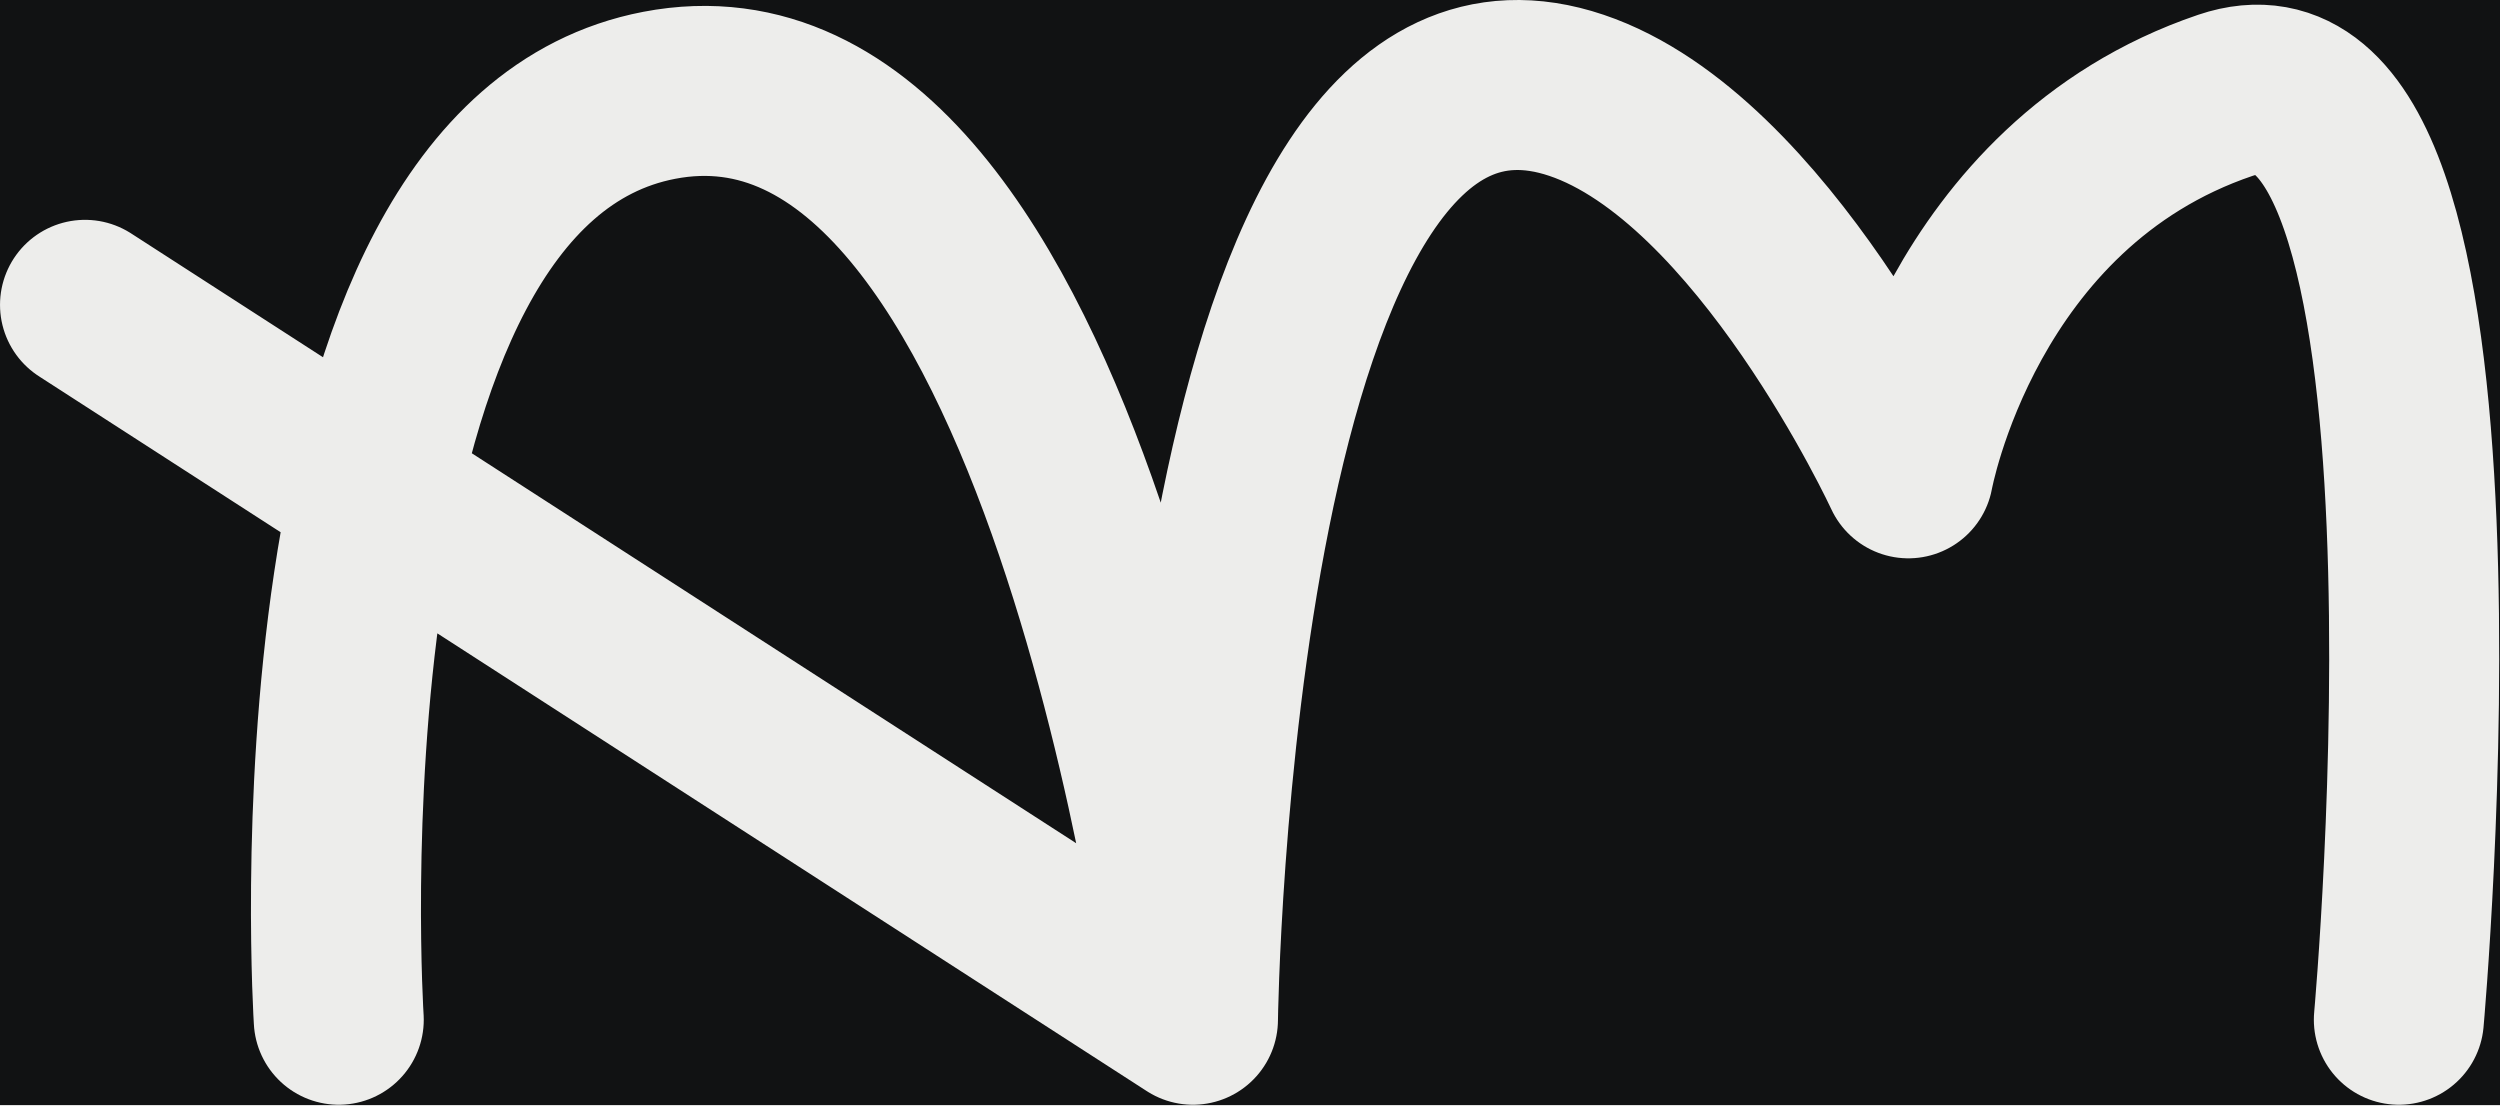
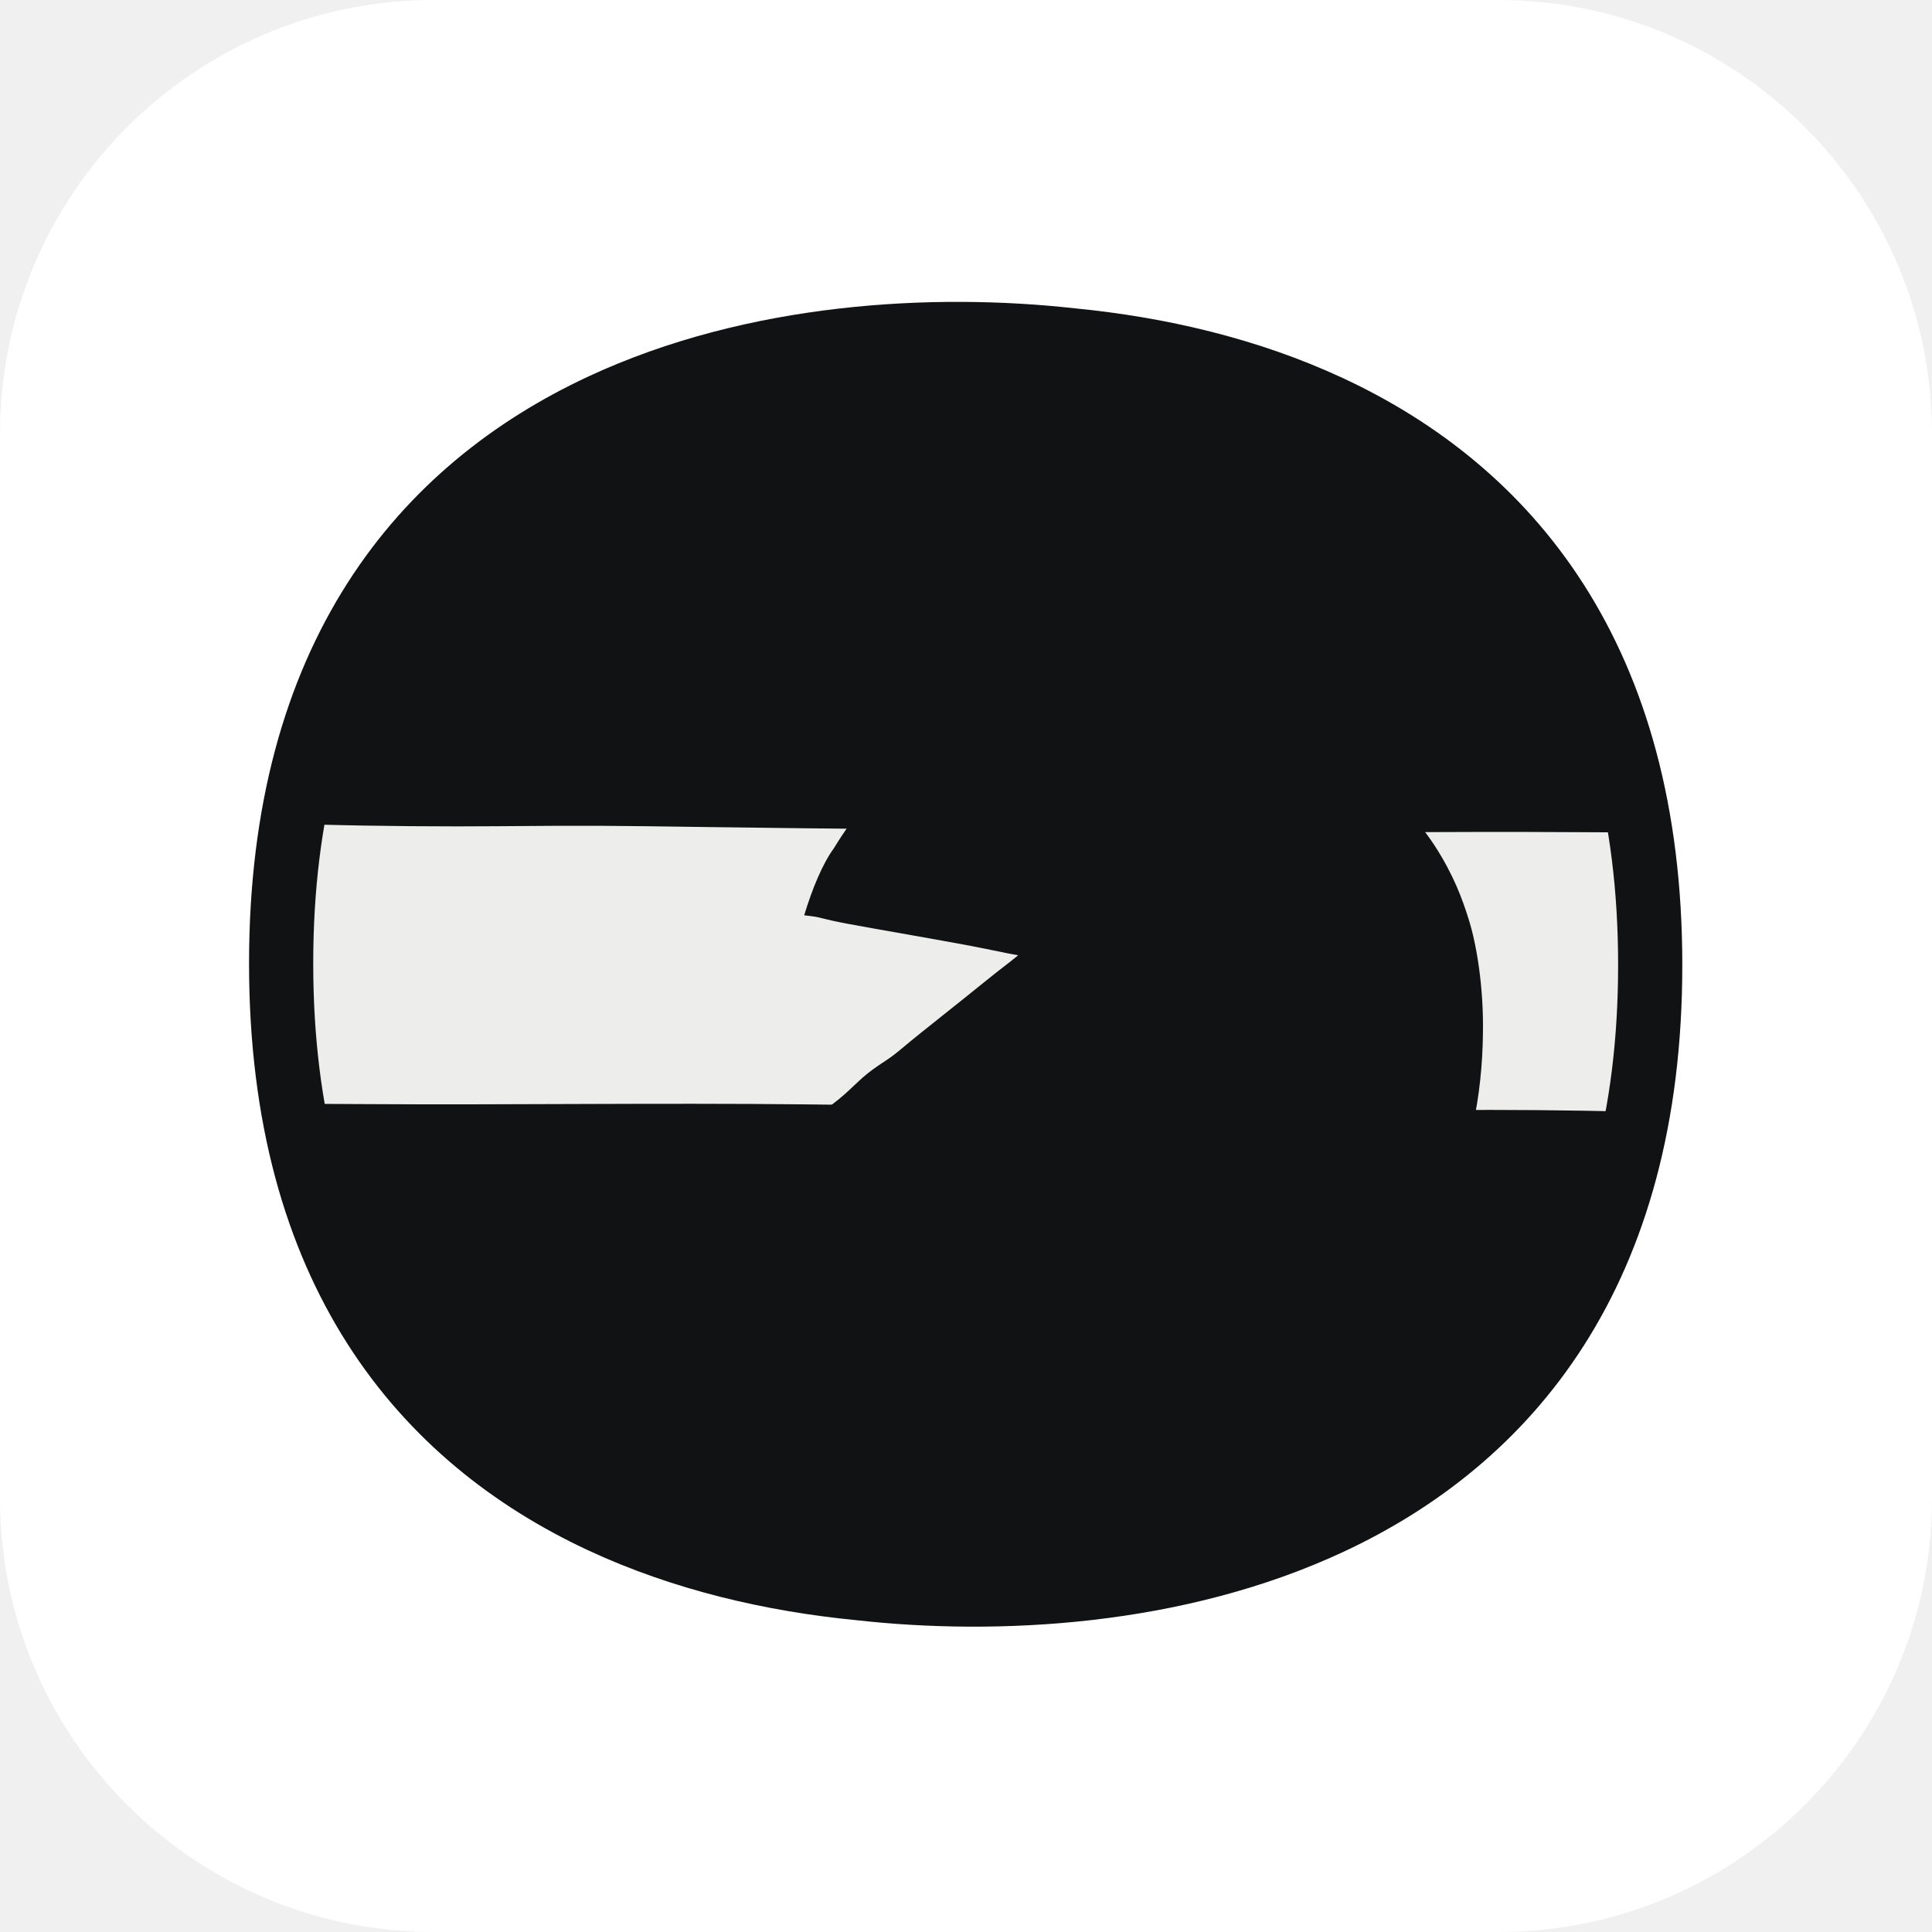
- <svg xmlns="http://www.w3.org/2000/svg" viewBox="0 0 2941 1300" fill="none">
-   <rect width="2941" height="1300" fill="#111213" />
-   <path d="M398.51 1199.62C398.51 1199.62 334.099 196.964 775.51 112.119C1257.09 19.553 1403.38 1199.62 1403.38 1199.62M2822.01 1199.62C2822.01 1199.62 2929.96 6.388 2618.01 112.119C2306.06 217.851 2245.01 556.816 2245.01 556.816C2245.01 556.816 2073.54 185.891 1854.51 112.119C1418.77 -34.642 1403.38 1199.62 1403.38 1199.62L100.012 358.619" stroke="#EDEDEB" stroke-width="200" stroke-linecap="round" stroke-linejoin="round" />
+ <svg xmlns="http://www.w3.org/2000/svg" viewBox="0 0 512 512">
+   <rect width="512" height="512" rx="115" ry="115" fill="#FFFFFF" />
+   <g transform="translate(66 80) scale(0.567)">
+     <path d="M164.695 48.582C236.376 15.139 320.377 10.747 384.736 17.973C425.158 21.921 466.931 31.495 505.193 49.347C546.76 68.739 584.197 97.907 611.237 140.249C638.278 182.591 654.889 238.054 654.889 309.98C654.889 381.907 638.278 437.37 611.237 479.712C584.197 522.053 546.76 551.22 505.193 570.613C433.512 604.056 349.511 608.448 285.151 601.222C244.73 597.273 202.957 587.7 164.695 569.849C123.129 550.456 85.692 521.289 58.651 478.947C31.611 436.605 15 381.142 15 309.216C15 237.289 31.611 181.826 58.651 139.484C85.692 97.143 123.129 67.975 164.695 48.582Z" fill="#EDEDEB" />
+     <path d="M164.695 48.582L158.353 34.989L158.353 34.989L164.695 48.582ZM384.736 17.973L383.063 32.879C383.134 32.887 383.206 32.895 383.278 32.901L384.736 17.973ZM505.193 49.347L511.535 35.753L511.535 35.753L505.193 49.347ZM611.237 140.249L623.879 132.175V132.175L611.237 140.249ZM654.889 309.98H669.889V309.98H654.889ZM611.237 479.712L623.879 487.785L623.879 487.785L611.237 479.712ZM505.193 570.613L511.535 584.207H511.535L505.193 570.613ZM285.151 601.222L286.825 586.315C286.753 586.307 286.681 586.3 286.61 586.293L285.151 601.222ZM164.695 569.849L158.353 583.442H158.353L164.695 569.849ZM58.651 478.947L46.009 487.021L46.009 487.021L58.651 478.947ZM15 309.216H0V309.216H15ZM58.651 139.484L46.009 131.411L46.009 131.411L58.651 139.484ZM164.695 48.582L171.037 62.175C239.396 30.283 320.376 25.841 383.063 32.879L384.736 17.973L386.41 3.066C320.378 -4.347 233.357 -0.004 158.353 34.989L164.695 48.582ZM384.736 17.973L383.278 32.901C422.429 36.726 462.471 45.967 498.851 62.94L505.193 49.347L511.535 35.753C471.391 17.024 427.888 7.116 386.195 3.044L384.736 17.973ZM505.193 49.347L498.851 62.94C538.281 81.336 573.333 108.764 598.595 148.322L611.237 140.249L623.879 132.175C595.061 87.05 555.238 56.143 511.535 35.753L505.193 49.347ZM611.237 140.249L598.595 148.322C623.852 187.87 639.889 240.424 639.889 309.98H654.889H669.889C669.889 235.684 652.705 177.312 623.879 132.175L611.237 140.249ZM654.889 309.98H639.889C639.889 379.537 623.852 432.09 598.595 471.638L611.237 479.712L623.879 487.785C652.705 442.649 669.889 384.277 669.889 309.98H654.889ZM611.237 479.712L598.595 471.638C573.333 511.196 538.281 538.624 498.851 557.02L505.193 570.613L511.535 584.207C555.238 563.817 595.061 532.91 623.879 487.785L611.237 479.712ZM505.193 570.613L498.851 557.02C430.493 588.912 349.512 593.354 286.825 586.315L285.151 601.222L283.478 616.128C349.51 623.542 436.531 619.2 511.535 584.207L505.193 570.613ZM285.151 601.222L286.61 586.293C247.459 582.468 207.417 573.228 171.037 556.255L164.695 569.849L158.353 583.442C198.498 602.171 242.001 612.078 283.693 616.151L285.151 601.222ZM164.695 569.849L171.037 556.255C131.607 537.859 96.556 510.431 71.293 470.874L58.651 478.947L46.009 487.021C74.828 532.146 114.651 563.052 158.353 583.442L164.695 569.849ZM58.651 478.947L71.293 470.874C46.037 431.326 30 378.772 30 309.216H15H0C2.38419e-05 383.512 17.184 441.884 46.009 487.021L58.651 478.947ZM15 309.216H30C30 239.659 46.037 187.106 71.293 147.558L58.651 139.484L46.009 131.411C17.184 176.547 7.34329e-05 234.92 0 309.216H15ZM58.651 139.484L71.293 147.558C96.556 108 131.608 80.571 171.037 62.175L164.695 48.582L158.353 34.989C114.65 55.378 74.828 86.286 46.009 131.411L58.651 139.484Z" fill="#111213" />
+     <path d="M650.393 243.817L22.445 243.817C36.426 187.511 69.781 15.001 336.42 15.001C602.392 15.001 638.313 186.236 650.146 242.641L650.393 243.817Z" fill="#111213" />
+     <path d="M548.279 75.268C522.258 56.06 497.769 47.214 460.244 35.685C422.447 25.558 416.452 22.828 371.264 19.491C359.226 18.853 348.125 18.547 336.42 18.495C303.912 18.253 274.846 20.946 260.132 23.748C240.621 27.699 237.726 25.695 210.235 33.696C182.828 42.467 166.796 49.179 144.678 61.111C120.667 70.463 65.209 126.362 55.56 153.745C42.812 178.771 32.009 209.051 27.082 227.852C25.533 233.555 24.282 238.201 23.254 241.775C22.831 243.236 22.547 243.838 22.423 243.811C22.423 243.811 22.422 243.811 22.422 243.811C22.269 243.767 22.362 242.748 22.814 240.814C25.044 231.34 27.987 217.411 32.699 200.881C42.399 170.664 43.572 166.974 65.806 130.177C90.18 94.881 109.041 74.636 153.843 50.661C199.84 30.012 210.813 21.939 282.029 14.338C305.524 12.62 321.87 12.386 336.42 12.12C365.496 12.15 384.848 10.282 432.29 18.5C504.473 28.333 582.435 84.245 604.949 121.842C626.651 150.591 645.657 194.402 654.484 242.957L655.514 248.033L650.393 247.998C640.434 247.967 630.329 247.92 620.135 247.85C559.625 247.437 484.929 248.48 418.136 247.743C351.344 247.006 256.915 246.076 213.289 245.452C169.666 244.829 159.033 244.688 117.043 245.069C92.907 245.288 59.657 245.082 31.572 244.277C17.437 243.871 20.64 243.307 34.867 243.037C55.671 242.642 72.749 242.906 83.468 242.201C104.888 240.791 113.992 240.25 141.033 241.071C168.072 241.891 180.813 240.027 196.576 240.241C212.339 240.456 212.079 241.555 292.227 240.708C372.377 239.861 416.314 239.645 446.666 239.441C477.018 239.238 540.395 240.192 589.861 239.848C605.92 239.736 627.365 239.694 650.393 239.668L646.333 244.669C638.326 197.609 615.285 147.858 598.206 127.023C573.192 96.211 573.225 95.89 548.279 75.268Z" fill="#111213" />
+     <path d="M404.146 191.162C420.26 191.55 428.876 190.979 438.022 191.754L437.971 191.749C439.145 191.841 440.33 191.963 441.535 192.124C451.49 194.715 452.788 190.644 499.117 208.238C500.534 208.874 501.988 209.552 503.476 210.277C529.222 222.808 544.766 239.787 554.232 254.284C562.904 267.668 567.131 279.171 570.063 288.629C573.757 300.297 577.038 320.205 576.713 341.306C576.615 356.112 574.999 371.568 571.956 385.163C569.365 397.048 564.043 413.3 554.357 428.409C540.632 450.847 516.873 467.781 499.694 475.612C496.012 477.377 492.645 478.827 489.741 480.015C463.702 489.586 462.967 487.693 441.031 490.174C422.697 491.515 407.491 493.667 387.224 491.979L387.297 491.987C383.243 491.678 378.992 491.183 374.514 490.412C351.42 485.879 345.621 482.857 326.144 474.327C323.1 472.888 319.745 471.22 316.016 469.172C295.986 458.469 280.245 441.129 271.898 427.491C268.61 422.306 266.176 417.73 264.343 414.34C258.89 403.427 258.925 400.511 255.734 387.3C263.604 380.919 265.516 380.416 273.086 374.69C280.959 368.735 284.812 363.628 291.396 358.87C297.979 354.112 298.454 354.566 306.075 348.14C313.698 341.714 333.242 326.426 342.67 318.715C346.867 315.283 351.692 311.525 356.266 307.996L359.476 305.392L354.901 304.55C346.895 302.922 339.48 301.378 334.848 300.539C326.498 299.026 314.413 296.801 292.354 292.952C270.293 289.102 270.403 288.601 266.078 287.665C263.88 287.19 261.877 287.007 259.467 286.704C263.169 274.497 267.91 262.851 273.38 255.305C274.672 253.182 275.876 251.316 276.918 249.731C287.26 233.41 305.898 220.875 317.368 215.09C320.937 213.195 323.845 211.903 326.098 210.984C326.993 210.62 327.475 210.526 327.577 210.611C327.579 210.61 327.581 210.61 327.583 210.609C327.7 210.554 327.818 210.501 327.935 210.447C326.406 210.758 329.052 209.23 334.88 206.593C347.684 201.029 358.958 198.687 365.843 196.558C379.696 192.53 385.917 191.063 404.146 191.162Z" fill="#111213" />
+     <path d="M26.888 379.002L654.836 379.002C640.855 435.308 607.5 607.817 340.861 607.817C74.89 607.817 38.968 436.583 27.135 380.178L26.888 379.002Z" fill="#111213" />
+     <path d="M129.003 547.55C155.023 566.759 179.512 575.604 217.037 587.134C254.834 597.261 260.83 599.99 306.017 603.327C318.056 603.966 329.156 604.272 340.861 604.323C373.37 604.566 402.435 601.873 417.149 599.071C436.66 595.12 439.555 597.124 467.046 589.123C494.453 580.352 510.485 573.64 532.603 561.707C556.614 552.356 612.072 496.457 621.722 469.074C634.469 444.047 645.272 413.768 650.2 394.966C651.749 389.264 652.999 384.618 654.028 381.044C654.45 379.582 654.734 378.98 654.859 379.007C654.859 379.007 654.859 379.007 654.859 379.007C655.012 379.051 654.919 380.07 654.467 382.005C652.238 391.479 649.294 405.408 644.582 421.937C634.882 452.155 633.709 455.845 611.475 492.642C587.101 527.937 568.24 548.183 523.439 572.158C477.441 592.806 466.468 600.88 395.252 608.481C371.758 610.199 355.412 610.433 340.861 610.699C311.785 610.669 292.433 612.537 244.991 604.319C172.808 594.485 94.846 538.573 72.332 500.977C50.631 472.228 31.624 428.417 22.797 379.861L21.767 374.786L26.888 374.821C36.848 374.851 46.952 374.899 57.146 374.968C117.656 375.381 192.353 374.339 259.145 375.075C325.937 375.812 420.366 376.743 463.992 377.366C507.615 377.99 518.248 378.13 560.238 377.749C584.374 377.53 617.624 377.737 645.71 378.542C659.844 378.947 656.641 379.512 642.415 379.782C621.61 380.177 604.532 379.913 593.813 380.618C572.393 382.028 563.29 382.568 536.249 381.748C509.209 380.928 496.468 382.792 480.706 382.577C464.943 382.363 465.202 381.263 385.054 382.11C304.905 382.958 260.967 383.174 230.615 383.377C200.263 383.581 136.886 382.626 87.42 382.971C71.361 383.083 49.916 383.125 26.888 383.15L30.948 378.149C38.955 425.209 61.996 474.961 79.075 495.796C104.089 526.607 104.057 526.928 129.003 547.55Z" fill="#111213" />
+   </g>
</svg>
